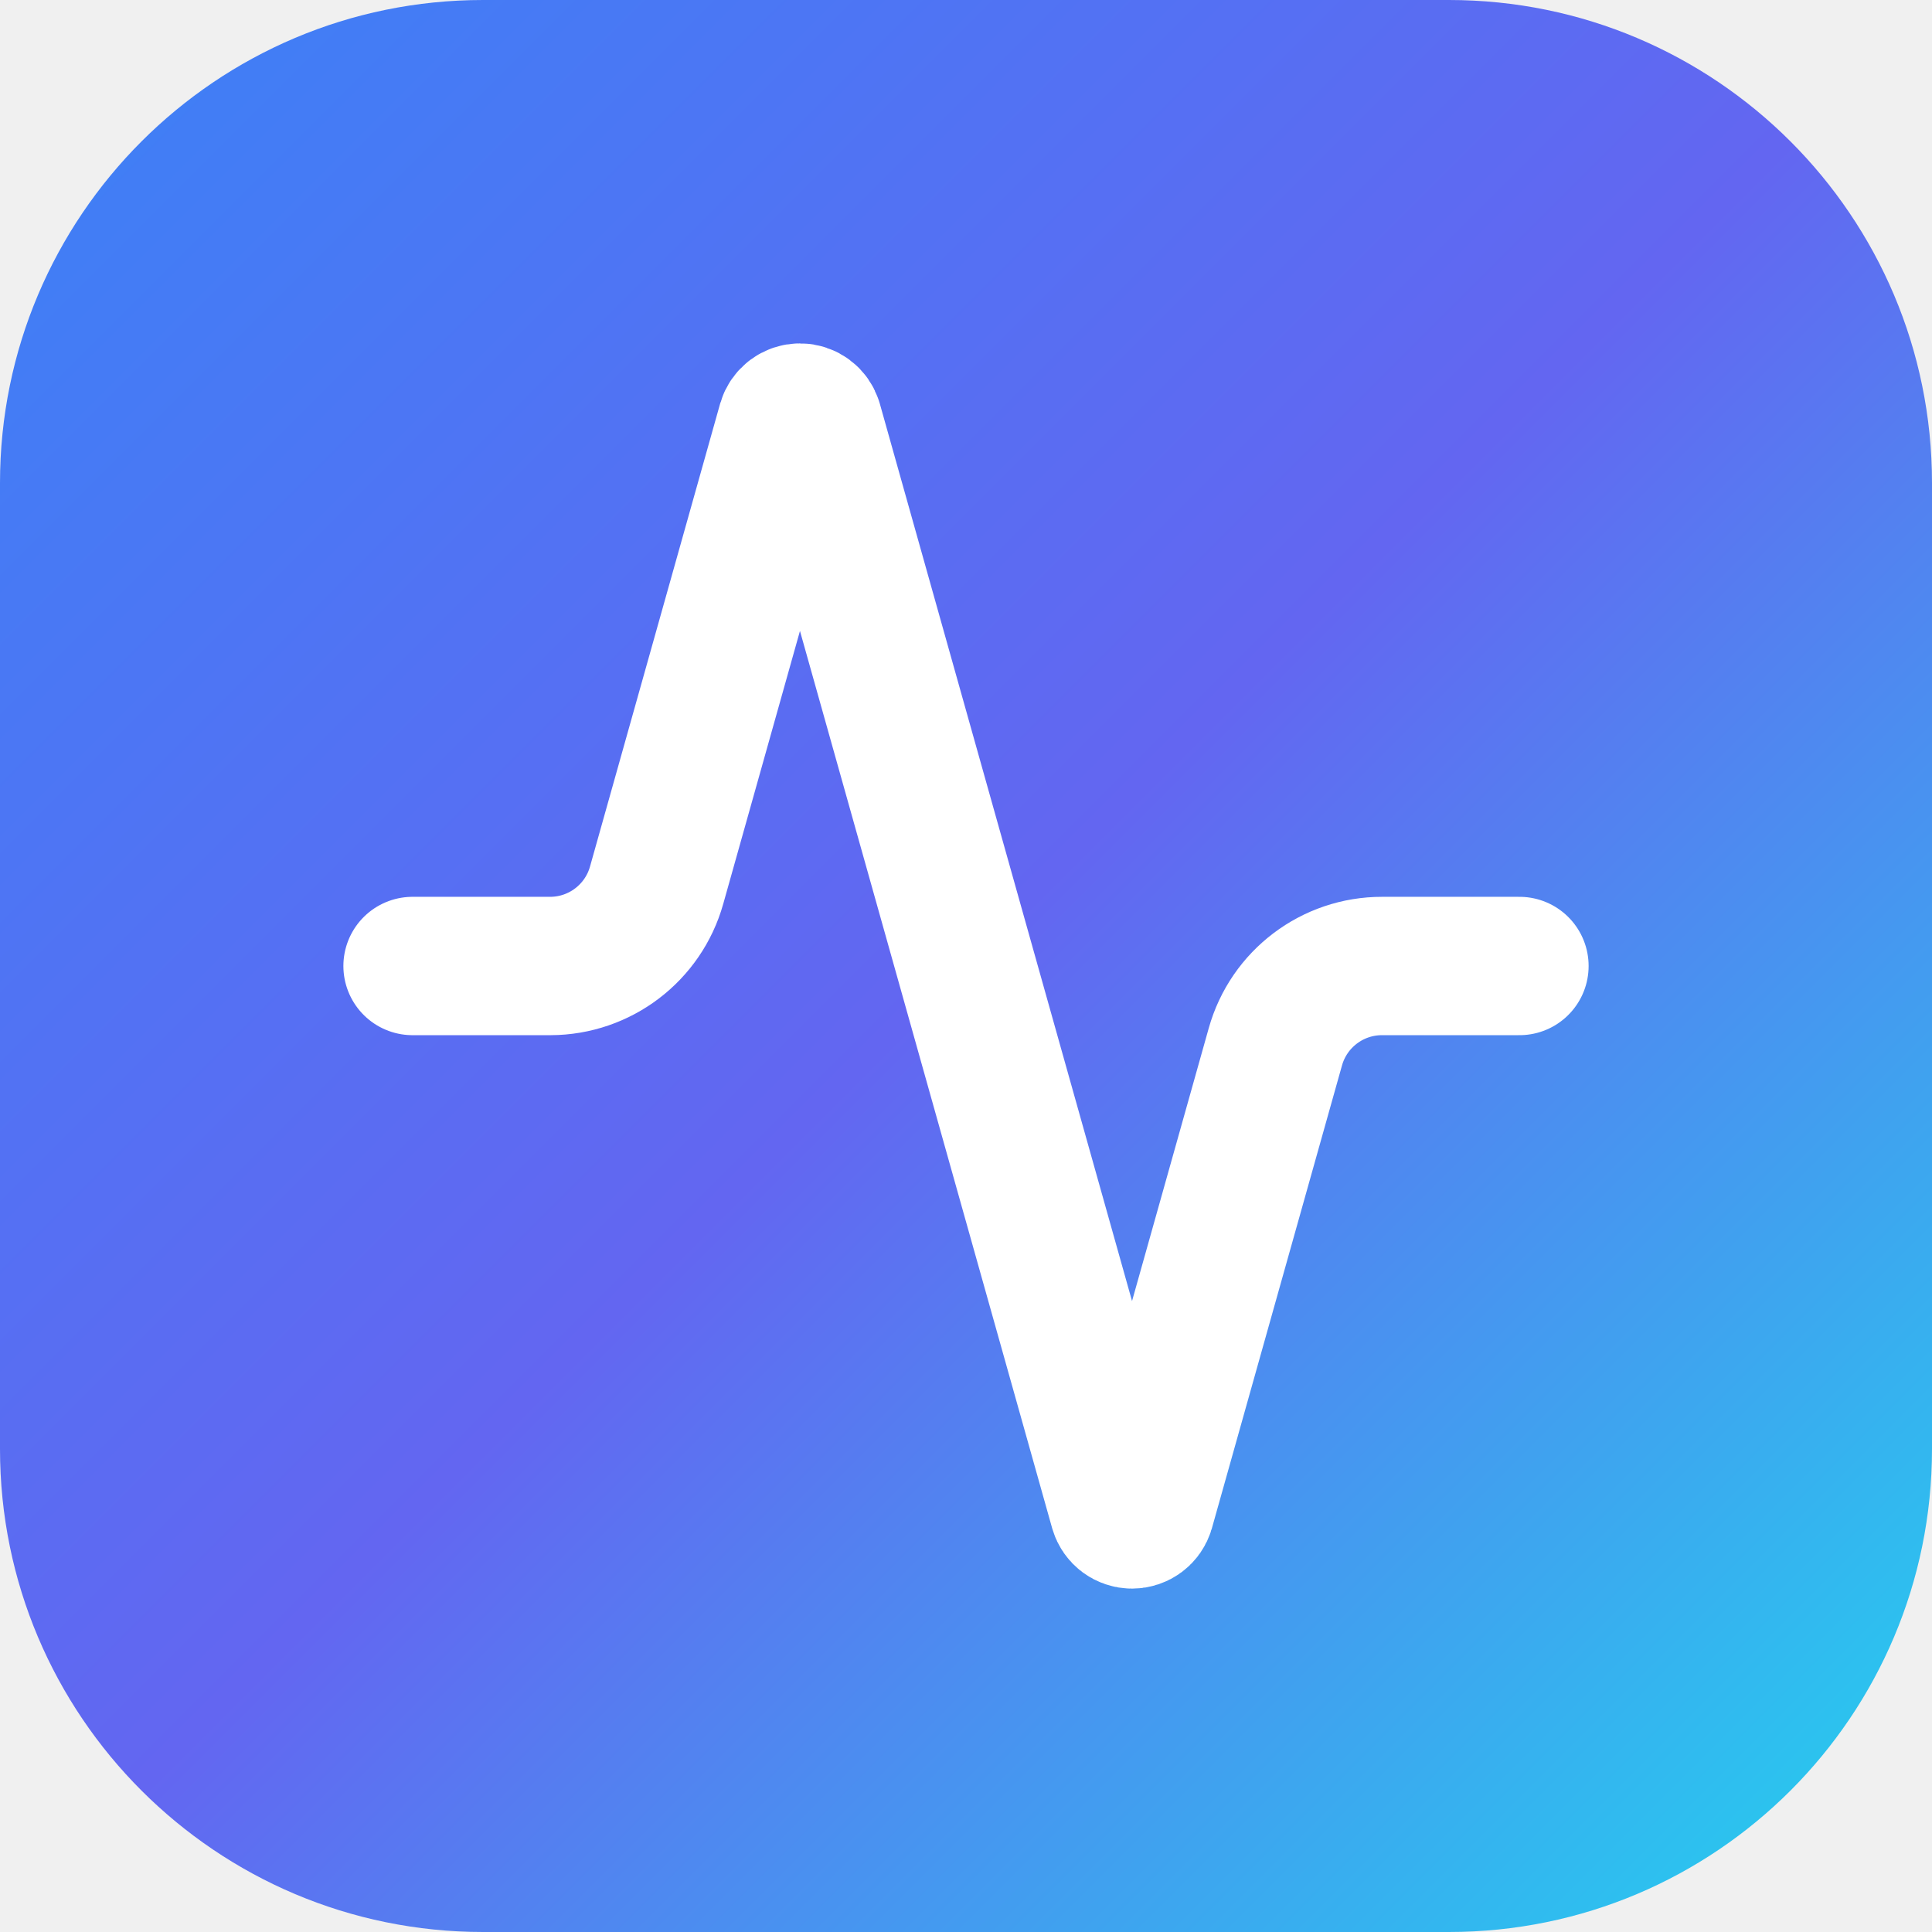
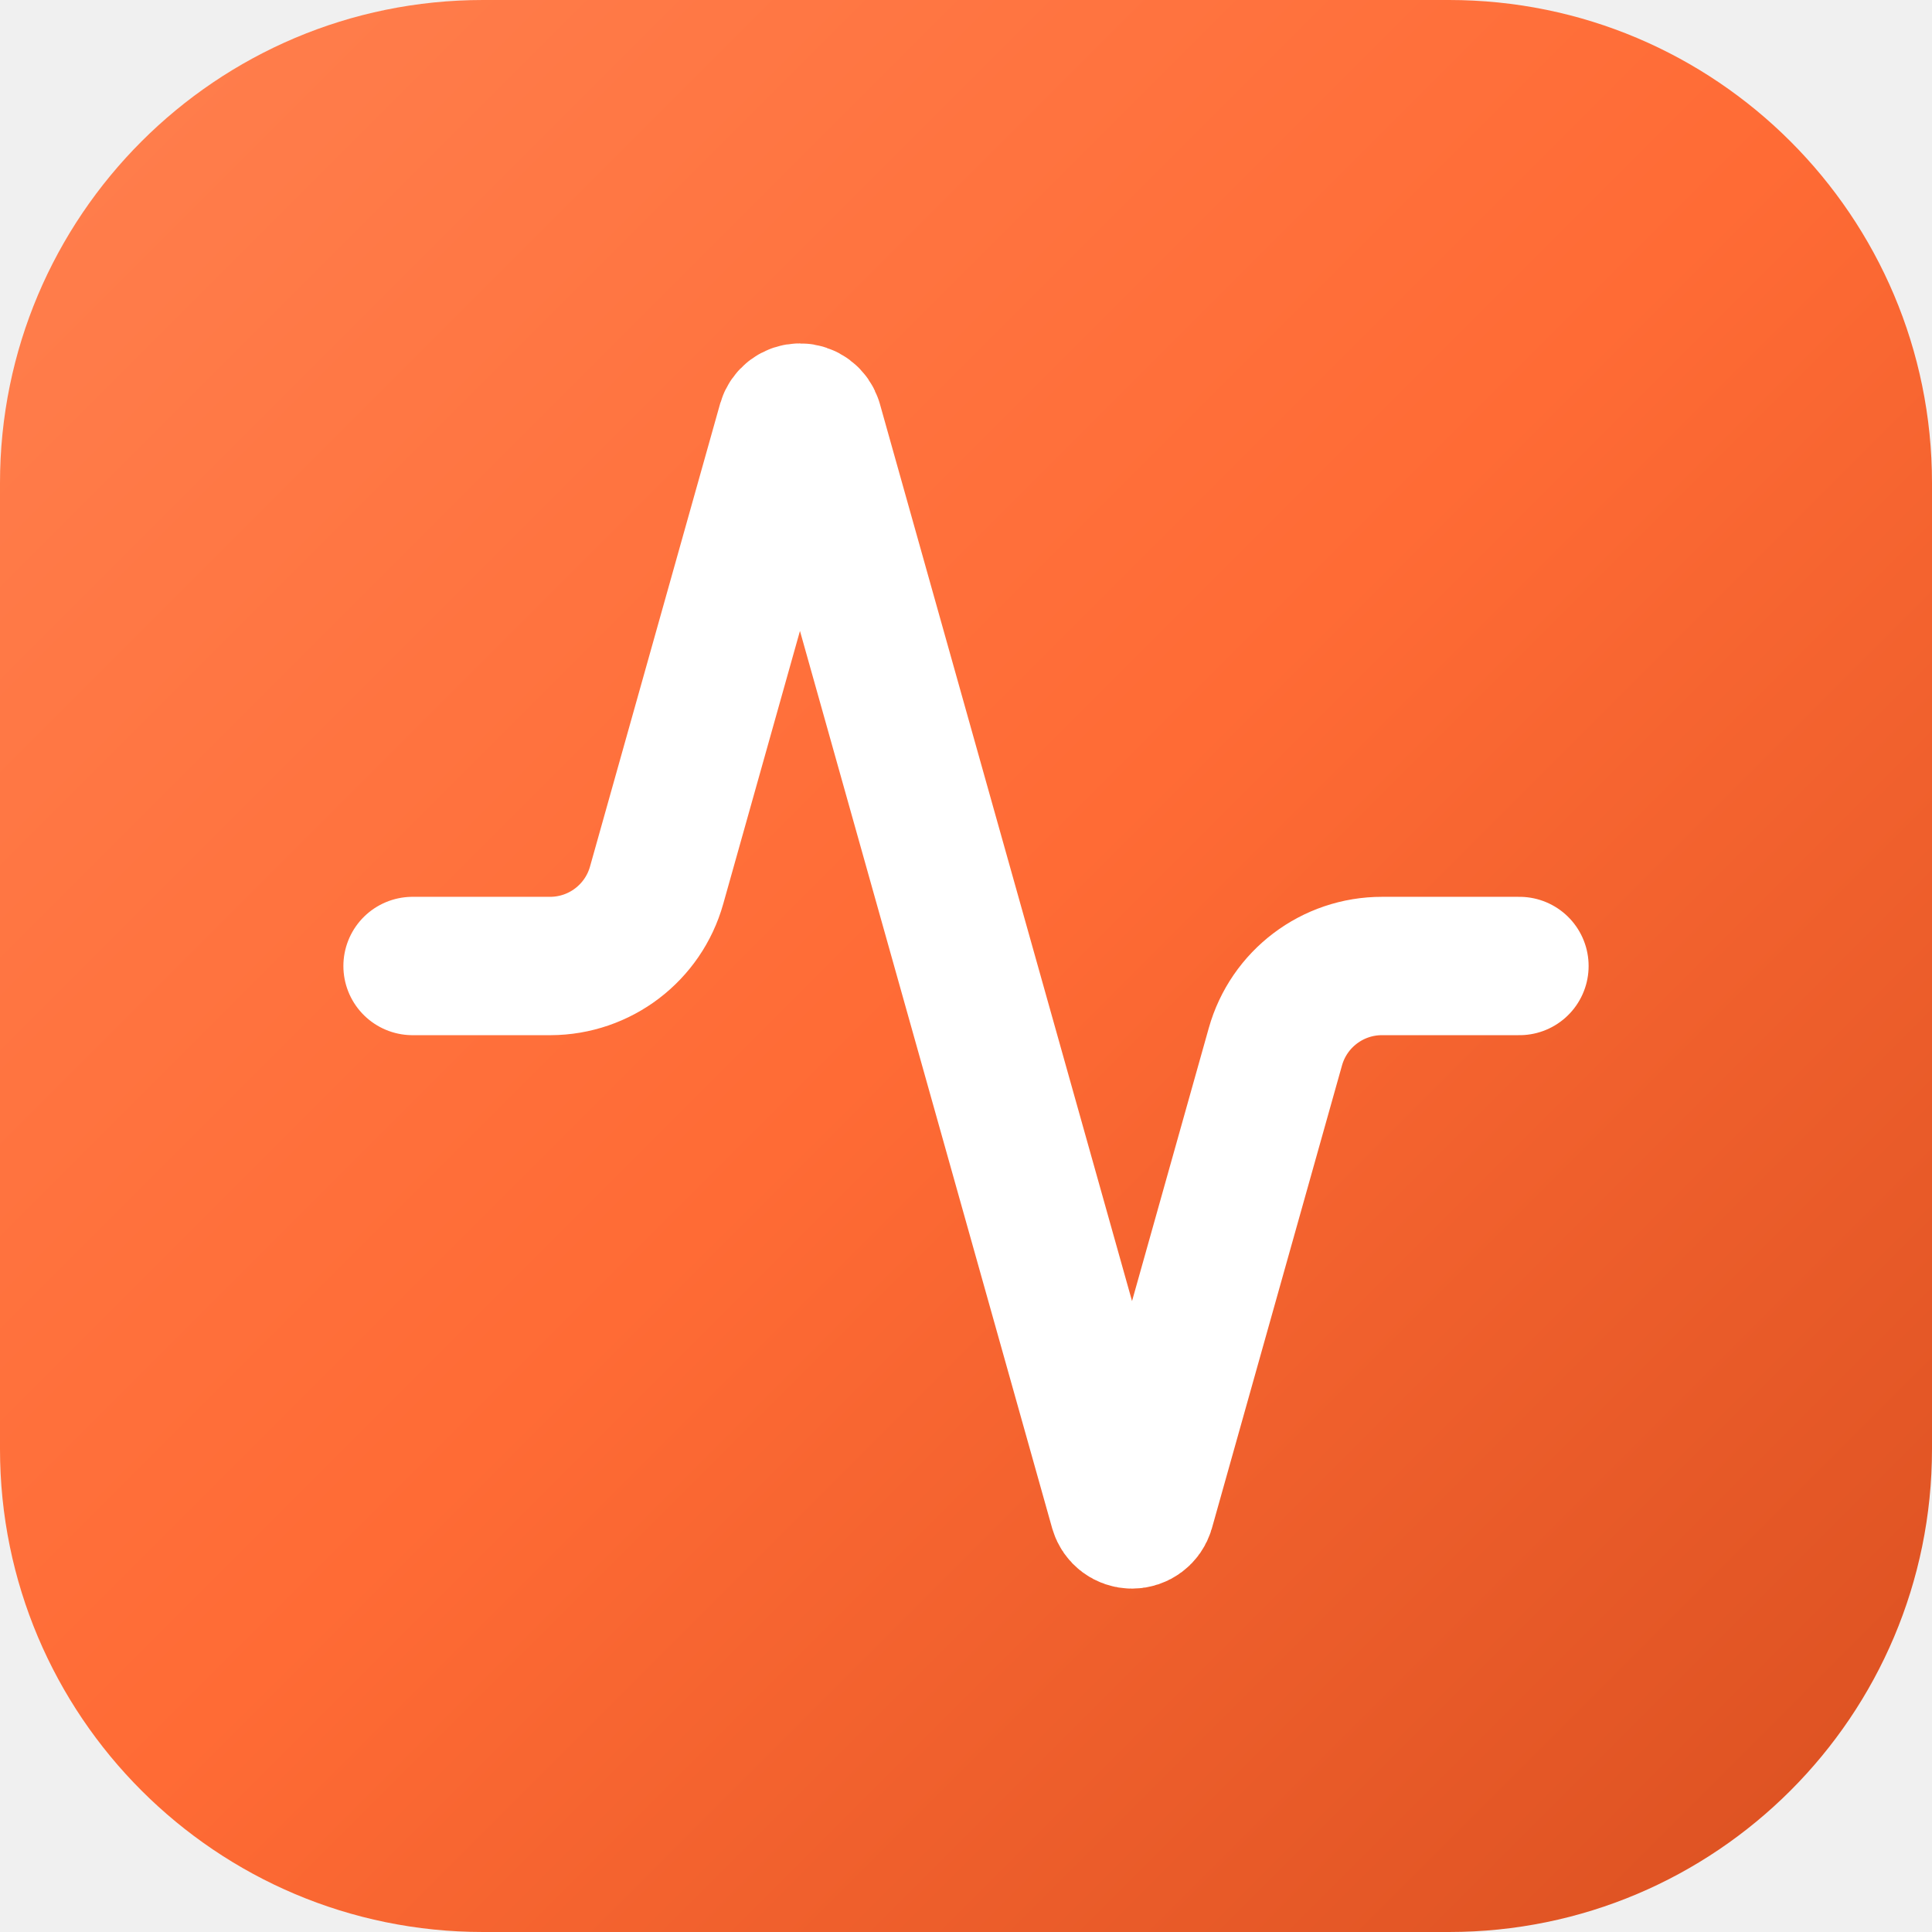
<svg xmlns="http://www.w3.org/2000/svg" viewBox="0 0 32 32" width="32" height="32" fill="none">
  <defs>
    <linearGradient id="weblens-gradient" x1="0%" y1="0%" x2="100%" y2="100%">
-       <stop offset="0%" stop-color="#3B82F6" />
-       <stop offset="50%" stop-color="#6366F1" />
-       <stop offset="100%" stop-color="#22D3EE" />
+       <stop offset="0%" stop-color="#FF804F" />
+       <stop offset="50%" stop-color="#FF6B35" />
+       <stop offset="100%" stop-color="#D94F20" />
    </linearGradient>
  </defs>
  <rect width="32" height="32" rx="8" fill="url(#weblens-gradient)" />
  <svg x="5" y="5" width="22" height="22" viewBox="0 0 24 24" fill="none" stroke="#FFFFFF" stroke-width="2.5" stroke-linecap="round" stroke-linejoin="round">
    <path d="M22 12h-2.48a2 2 0 0 0-1.93 1.46l-2.35 8.36a.25.25 0 0 1-.48 0L9.24 2.18a.25.25 0 0 0-.48 0l-2.35 8.36A2 2 0 0 1 4.49 12H2" />
  </svg>
</svg>
